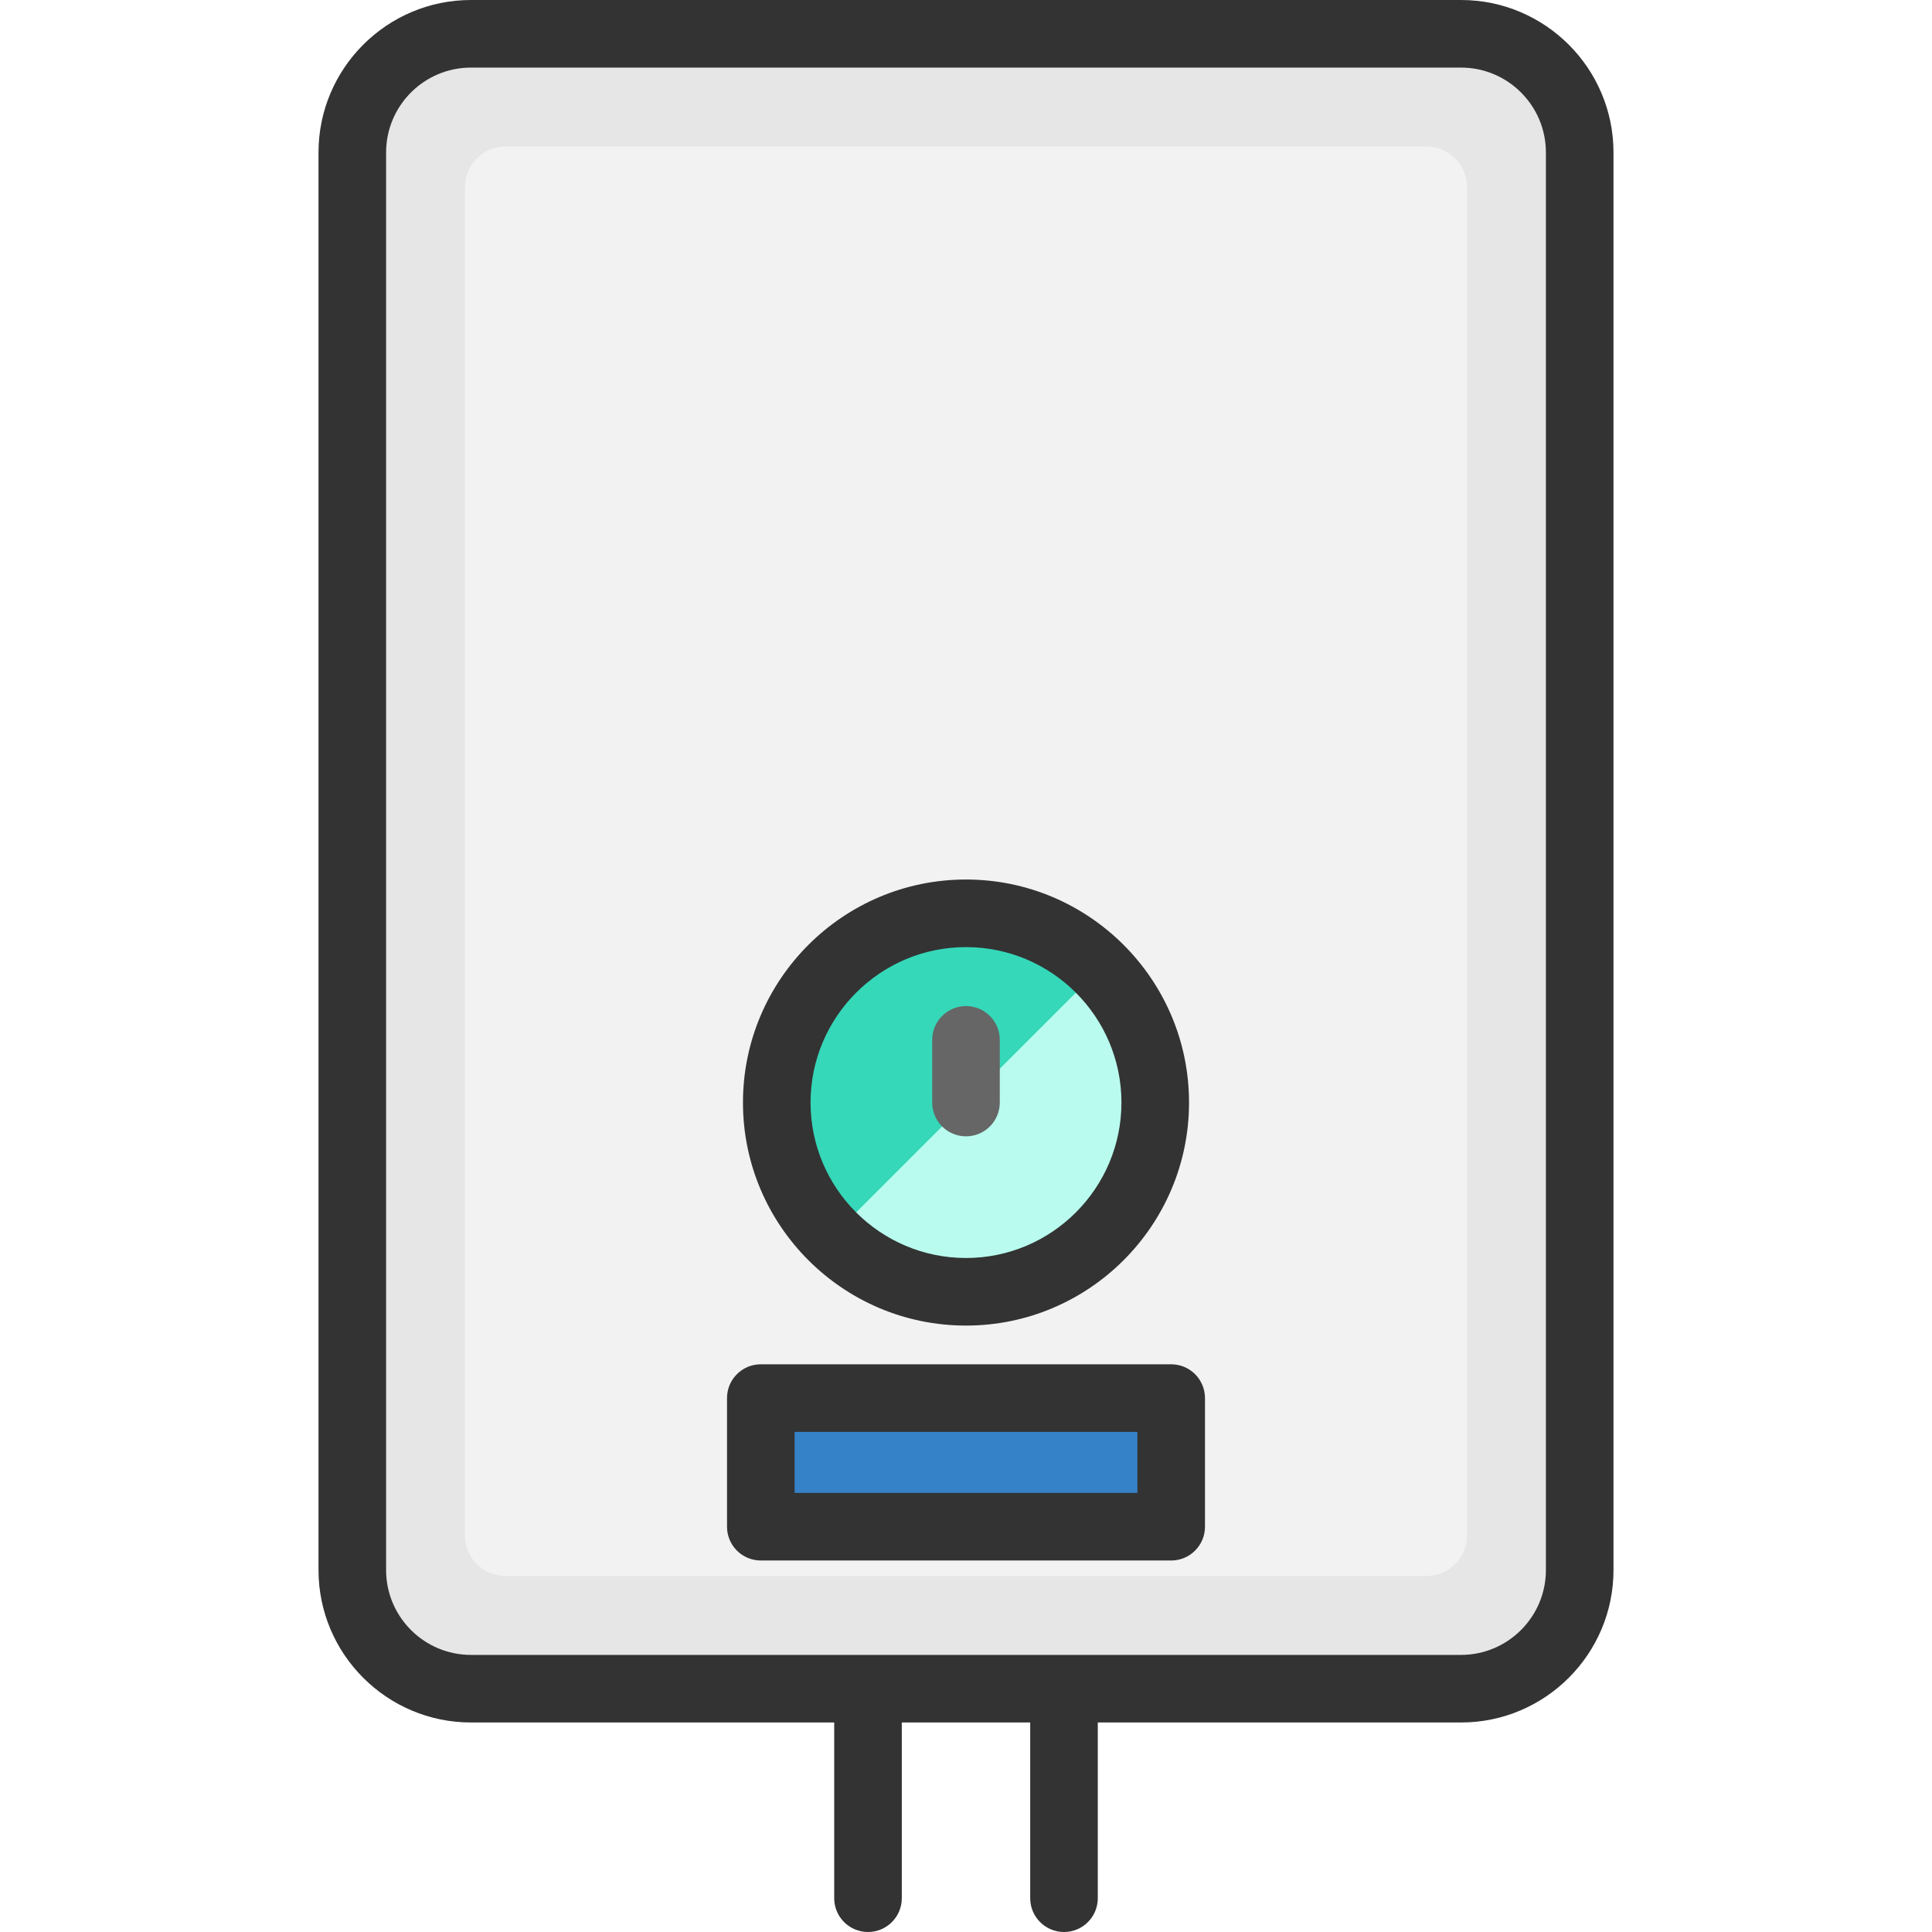
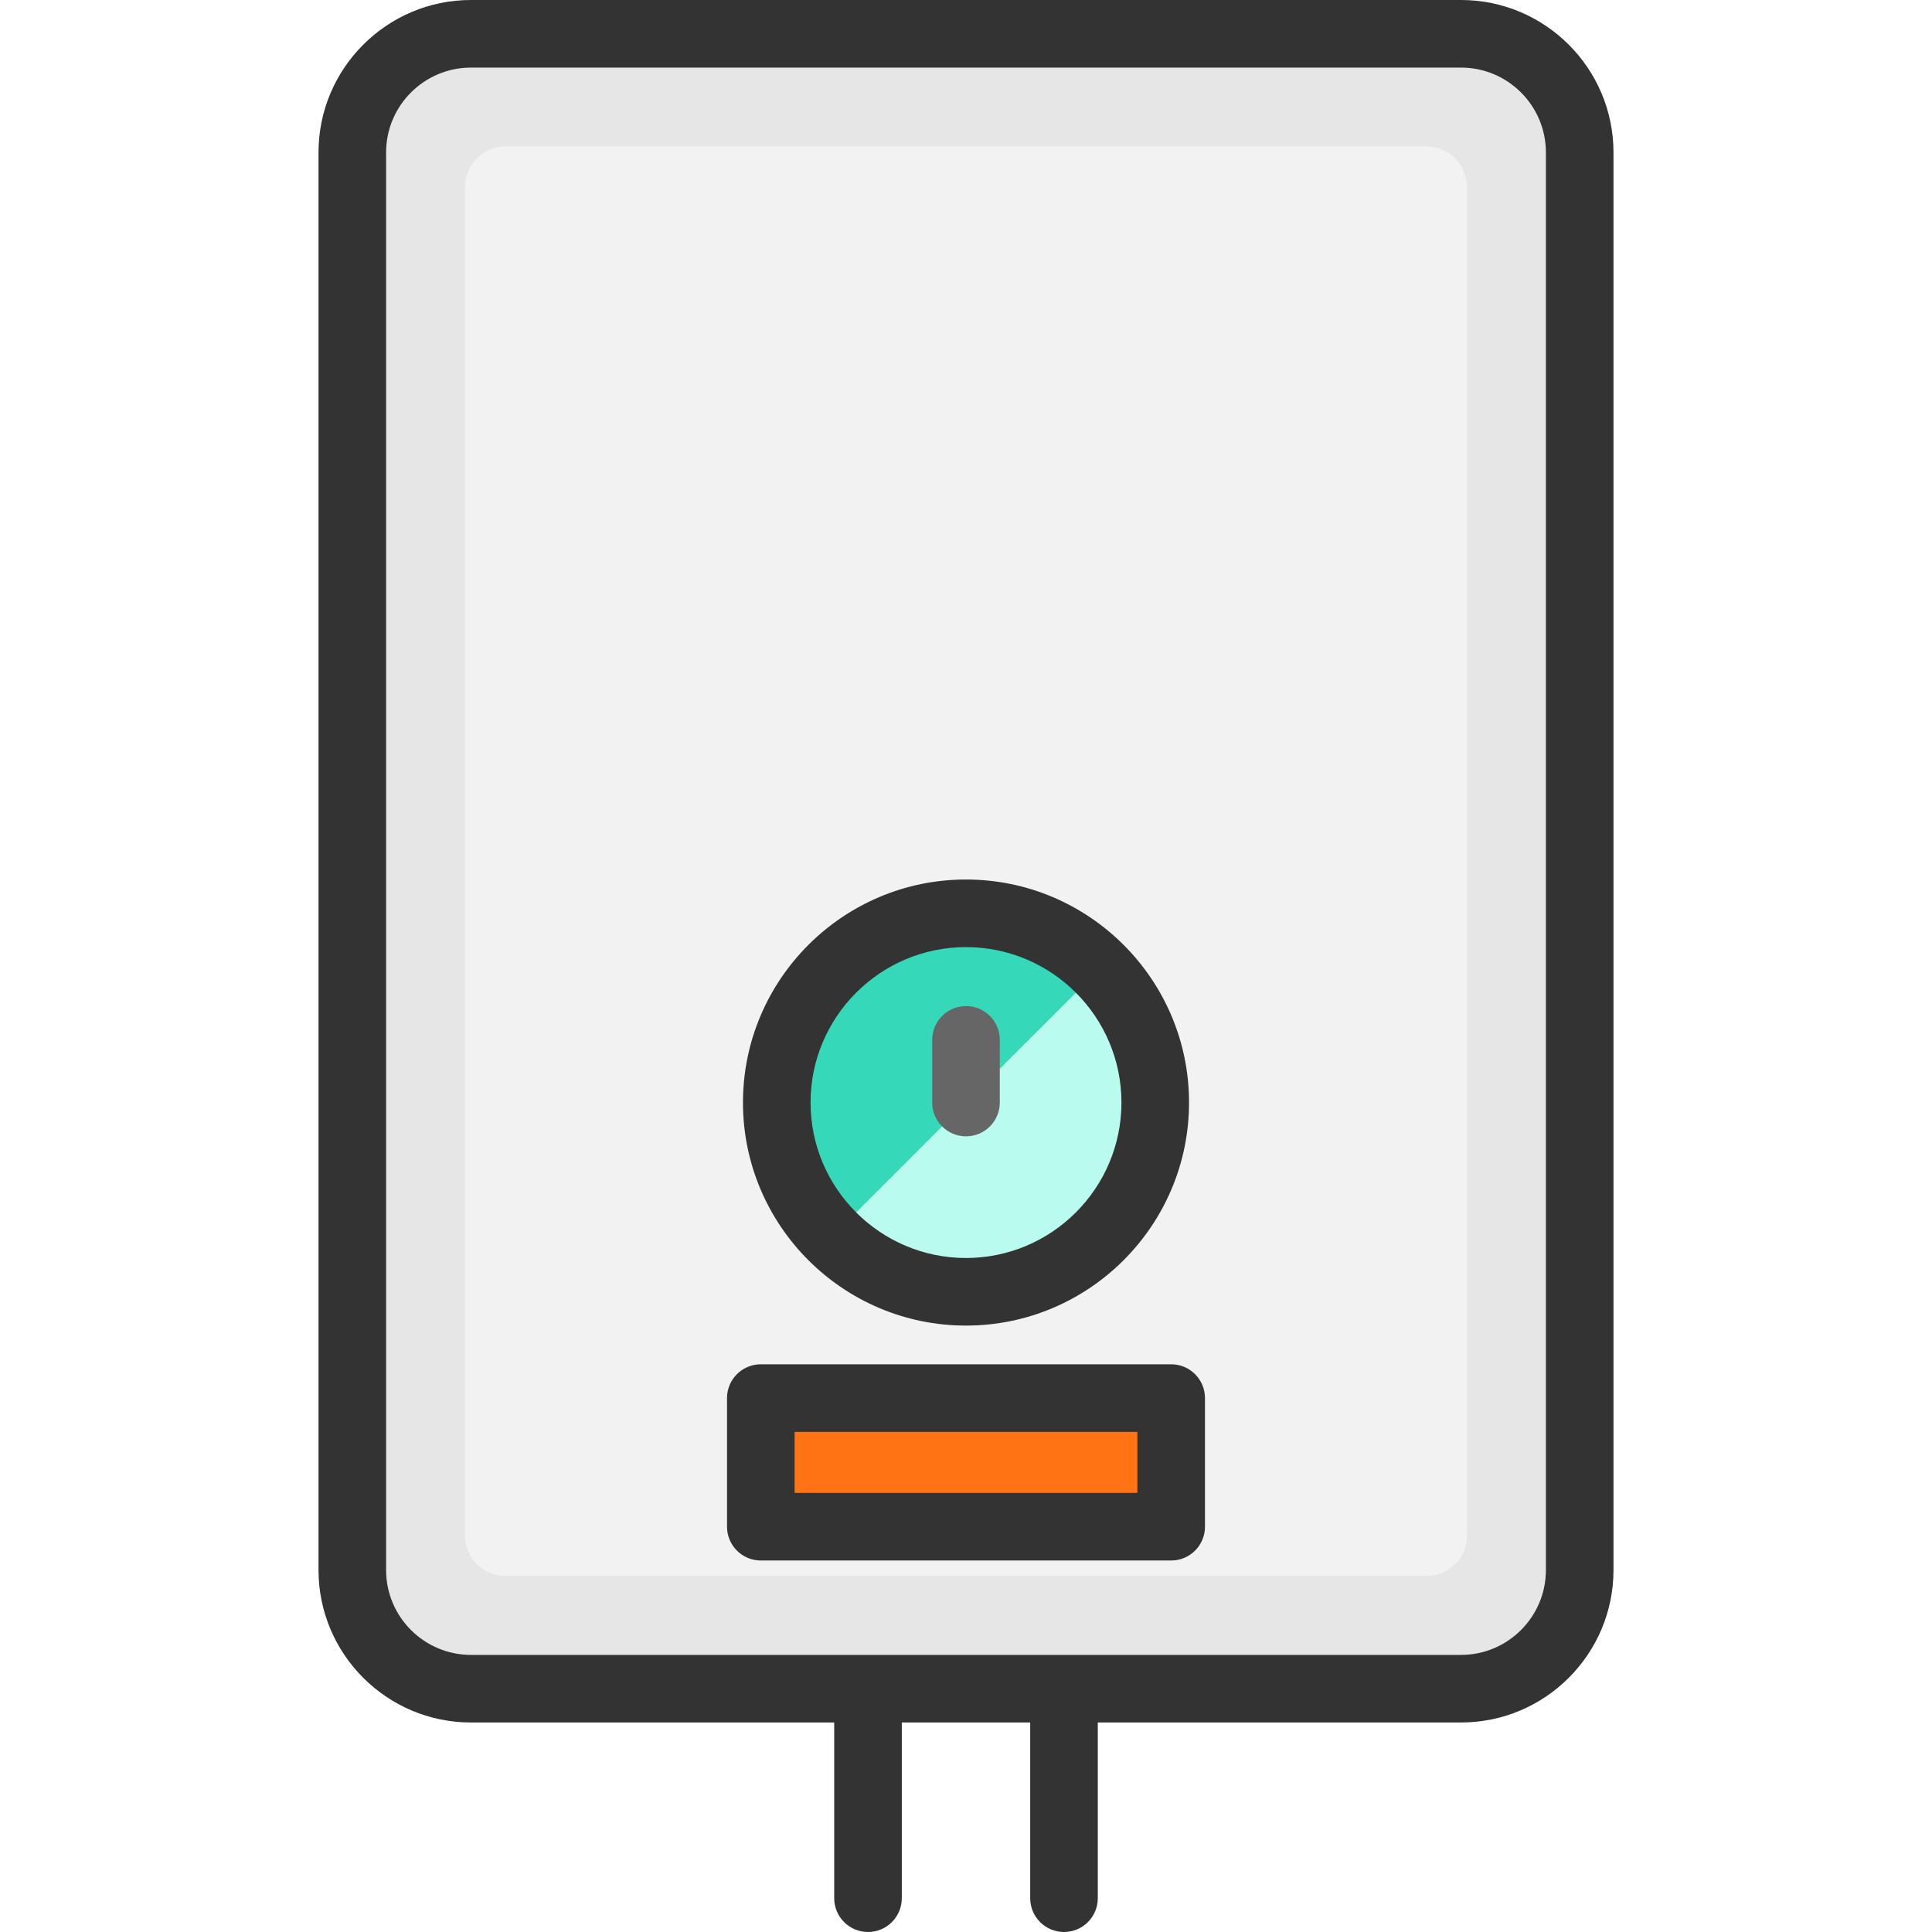
<svg xmlns="http://www.w3.org/2000/svg" version="1.1" id="Layer_1" x="0px" y="0px" viewBox="0 0 511.999 511.999" style="enable-background:new 0 0 511.999 511.999;" xml:space="preserve">
  <path style="fill:#E6E6E6;" d="M387.189,447.521h-262.38c-17.367,0-31.445-14.078-31.445-31.445V40.401  c0-17.367,14.078-31.445,31.445-31.445h262.379c17.367,0,31.445,14.078,31.445,31.445v375.675  C418.633,433.444,404.556,447.521,387.189,447.521z" />
  <path style="fill:#F2F2F2;" d="M134.006,417.668c-5.959,0-10.789-4.83-10.789-10.789V49.597c0-5.959,4.83-10.789,10.789-10.789  h243.987c5.959,0,10.789,4.83,10.789,10.789V406.88c0,5.959-4.83,10.789-10.789,10.789H134.006z" />
  <path style="fill:#35D8B9;" d="M220.542,256.724c19.581-19.581,51.328-19.581,70.918,0.008c19.581,19.581,19.581,51.328,0,70.909  c-19.589,19.589-51.337,19.589-70.918,0.008C200.953,308.06,200.953,276.312,220.542,256.724z" />
-   <rect x="201.623" y="370.506" style="fill:#3682C8;" width="108.747" height="34.092" />
+   <rect x="201.623" y="370.506" style="fill:#ff7315;" width="108.747" height="34.092" />
  <path style="fill:#B9FCEF;" d="M291.46,256.732c19.581,19.581,19.581,51.328,0,70.909c-19.589,19.589-51.337,19.589-70.918,0.008" />
  <g>
    <path style="fill:#333333;" d="M387.189,0h-262.38c-22.277,0-40.4,18.124-40.4,40.4v375.675c0,22.277,18.124,40.4,40.4,40.4h96.264   v46.568c0,4.946,4.01,8.956,8.956,8.956s8.956-4.01,8.956-8.956v-46.568h34.03v46.568c0,4.946,4.01,8.956,8.956,8.956   c4.946,0,8.956-4.01,8.956-8.956v-46.568h96.264c22.277,0,40.401-18.124,40.401-40.4V40.4C427.59,18.124,409.466,0,387.189,0z    M409.679,416.077c0,12.401-10.089,22.489-22.49,22.489h-262.38c-12.401,0-22.489-10.089-22.489-22.489V40.4   c0-12.4,10.088-22.489,22.489-22.489h262.379c12.401,0,22.49,10.089,22.49,22.489v375.677H409.679z" />
    <path style="fill:#333333;" d="M255.999,351.292c32.591,0,59.106-26.515,59.106-59.106s-26.515-59.106-59.106-59.106   s-59.106,26.515-59.106,59.106S223.408,351.292,255.999,351.292z M255.999,250.993c22.714,0,41.194,18.48,41.194,41.194   c0,22.714-18.48,41.194-41.194,41.194s-41.194-18.48-41.194-41.194S233.285,250.993,255.999,250.993z" />
    <path style="fill:#333333;" d="M310.376,361.55H201.622c-4.946,0-8.956,4.01-8.956,8.956v34.086c0,4.946,4.01,8.956,8.956,8.956   h108.754c4.946,0,8.956-4.01,8.956-8.956v-34.086C319.332,365.56,315.322,361.55,310.376,361.55z M301.42,395.636h-90.843v-16.174   h90.843V395.636L301.42,395.636z" />
  </g>
  <path style="fill:#666666;" d="M255.999,301.142c4.946,0,8.956-4.01,8.956-8.956v-16.608c0-4.946-4.01-8.956-8.956-8.956  c-4.946,0-8.956,4.01-8.956,8.956v16.608C247.043,297.132,251.053,301.142,255.999,301.142z" />
  <g>
</g>
  <g>
</g>
  <g>
</g>
  <g>
</g>
  <g>
</g>
  <g>
</g>
  <g>
</g>
  <g>
</g>
  <g>
</g>
  <g>
</g>
  <g>
</g>
  <g>
</g>
  <g>
</g>
  <g>
</g>
  <g>
</g>
</svg>
